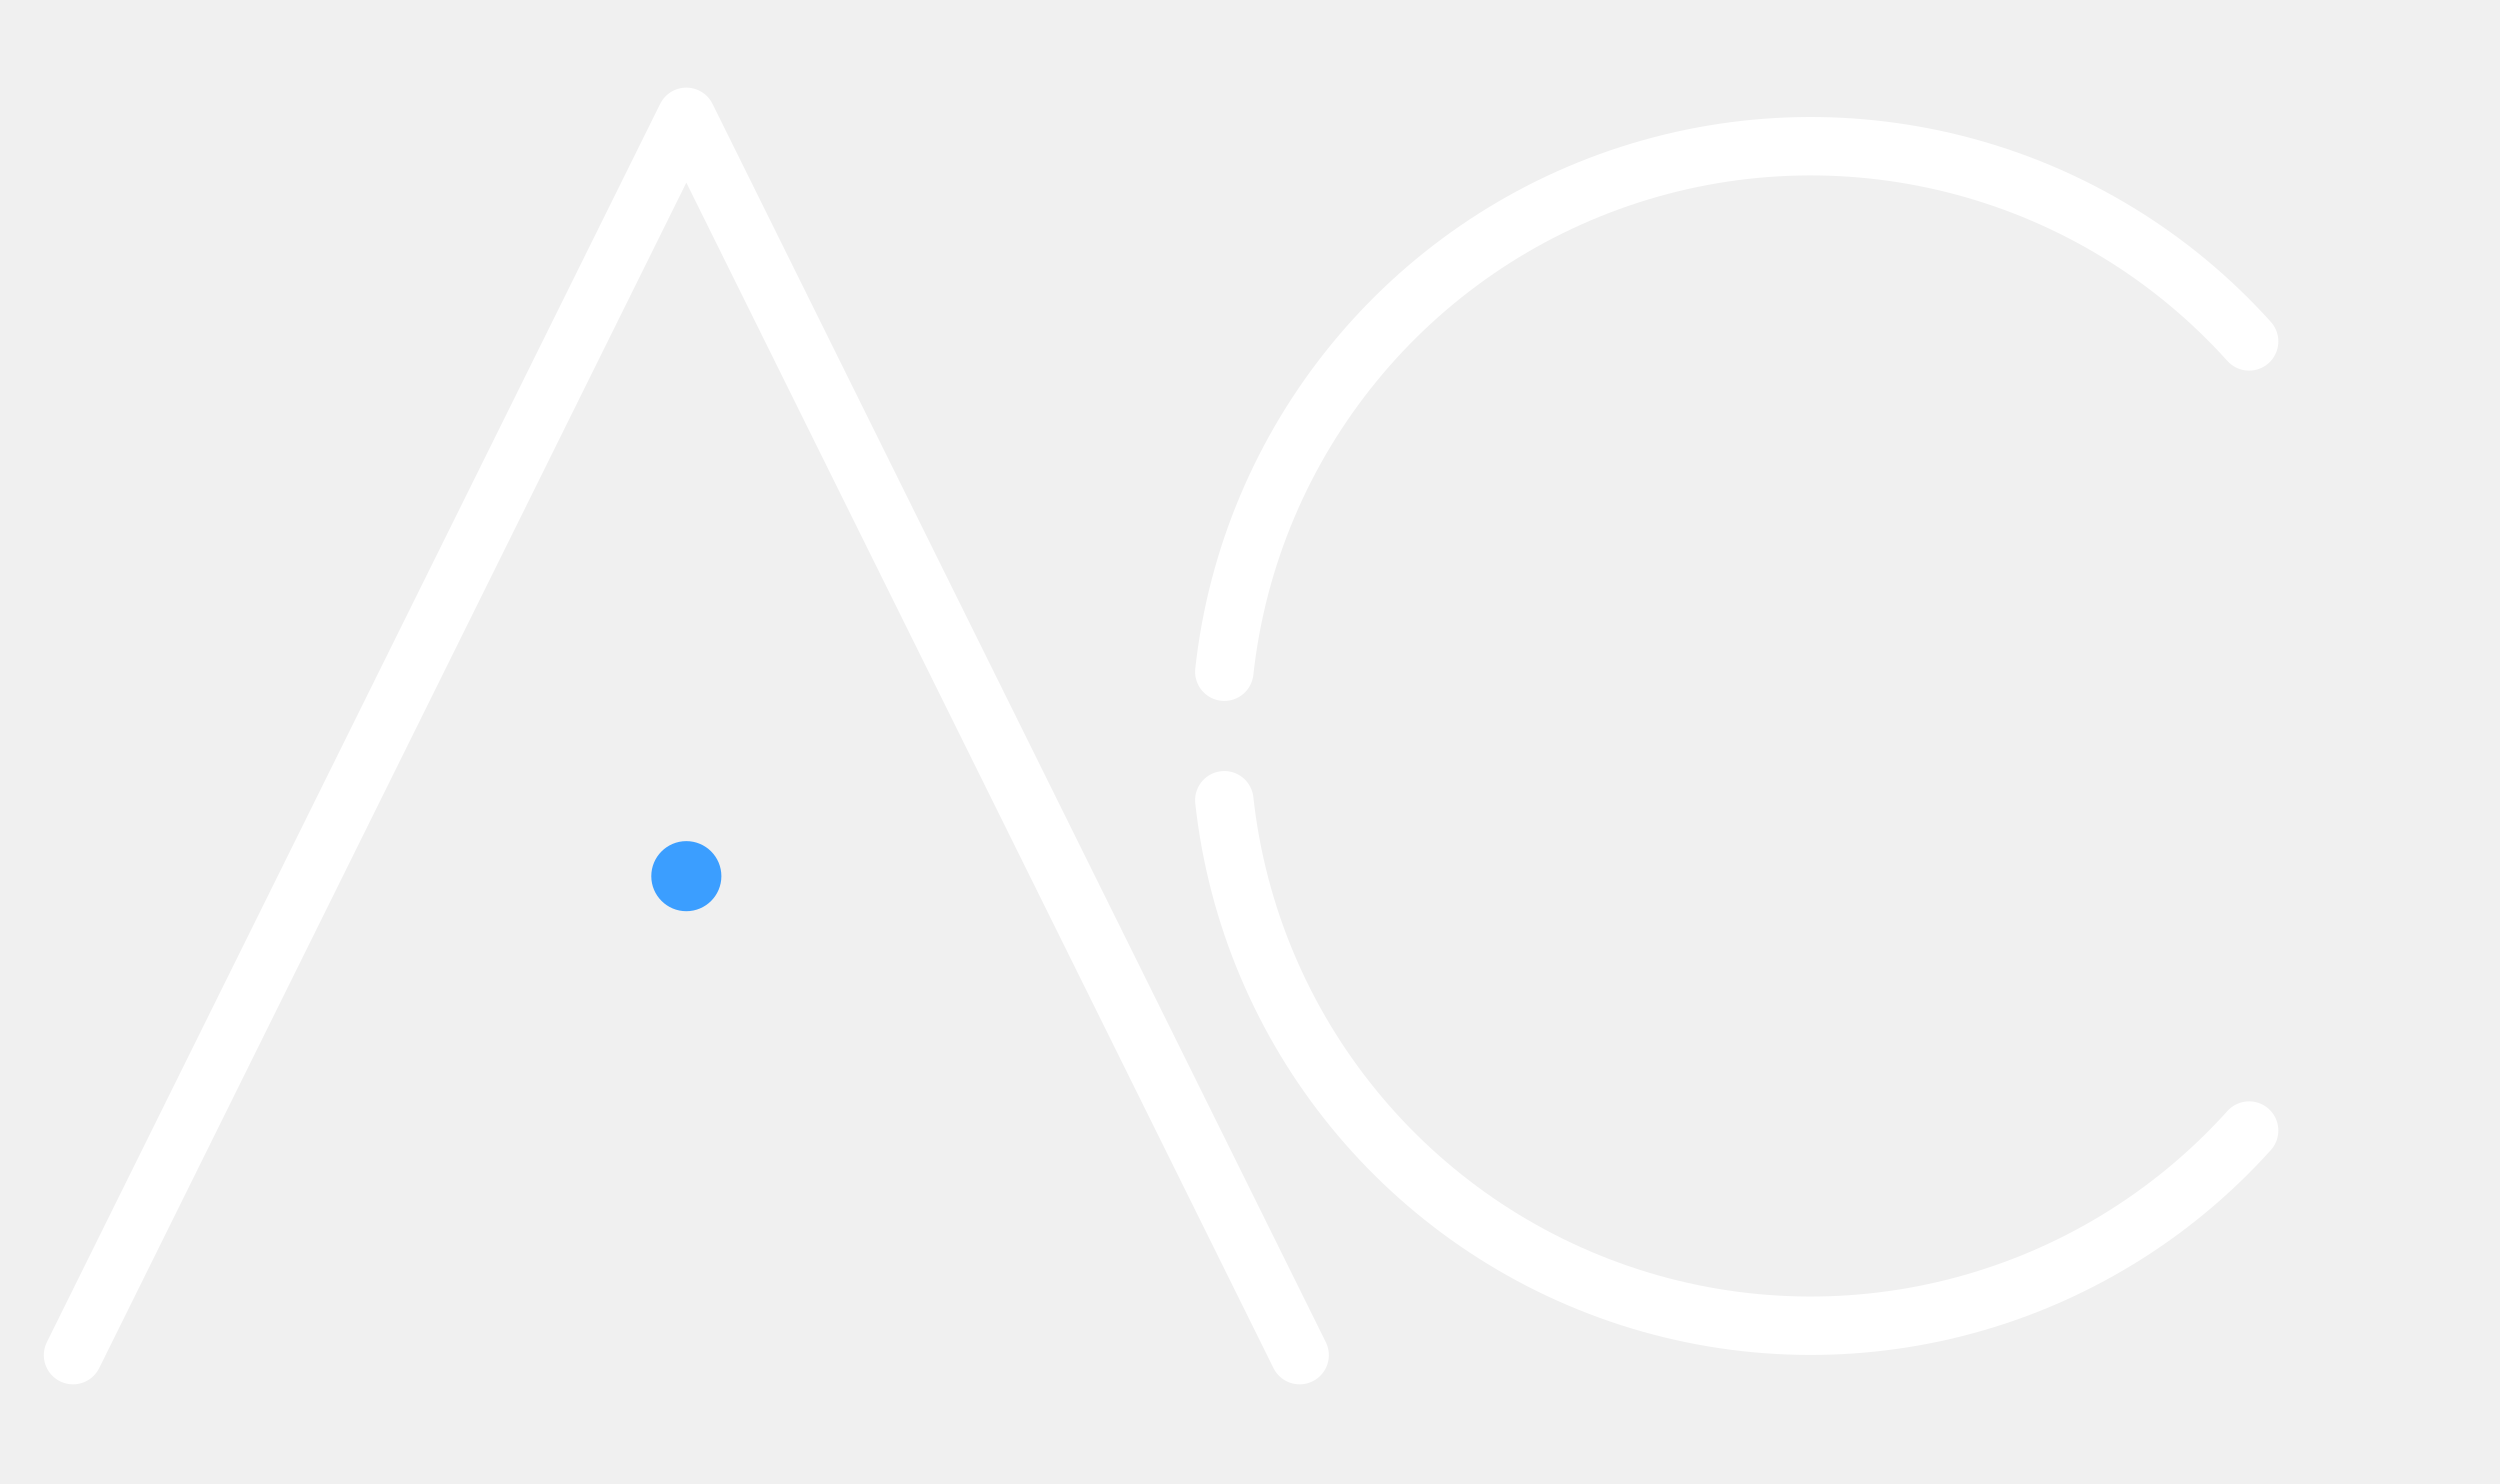
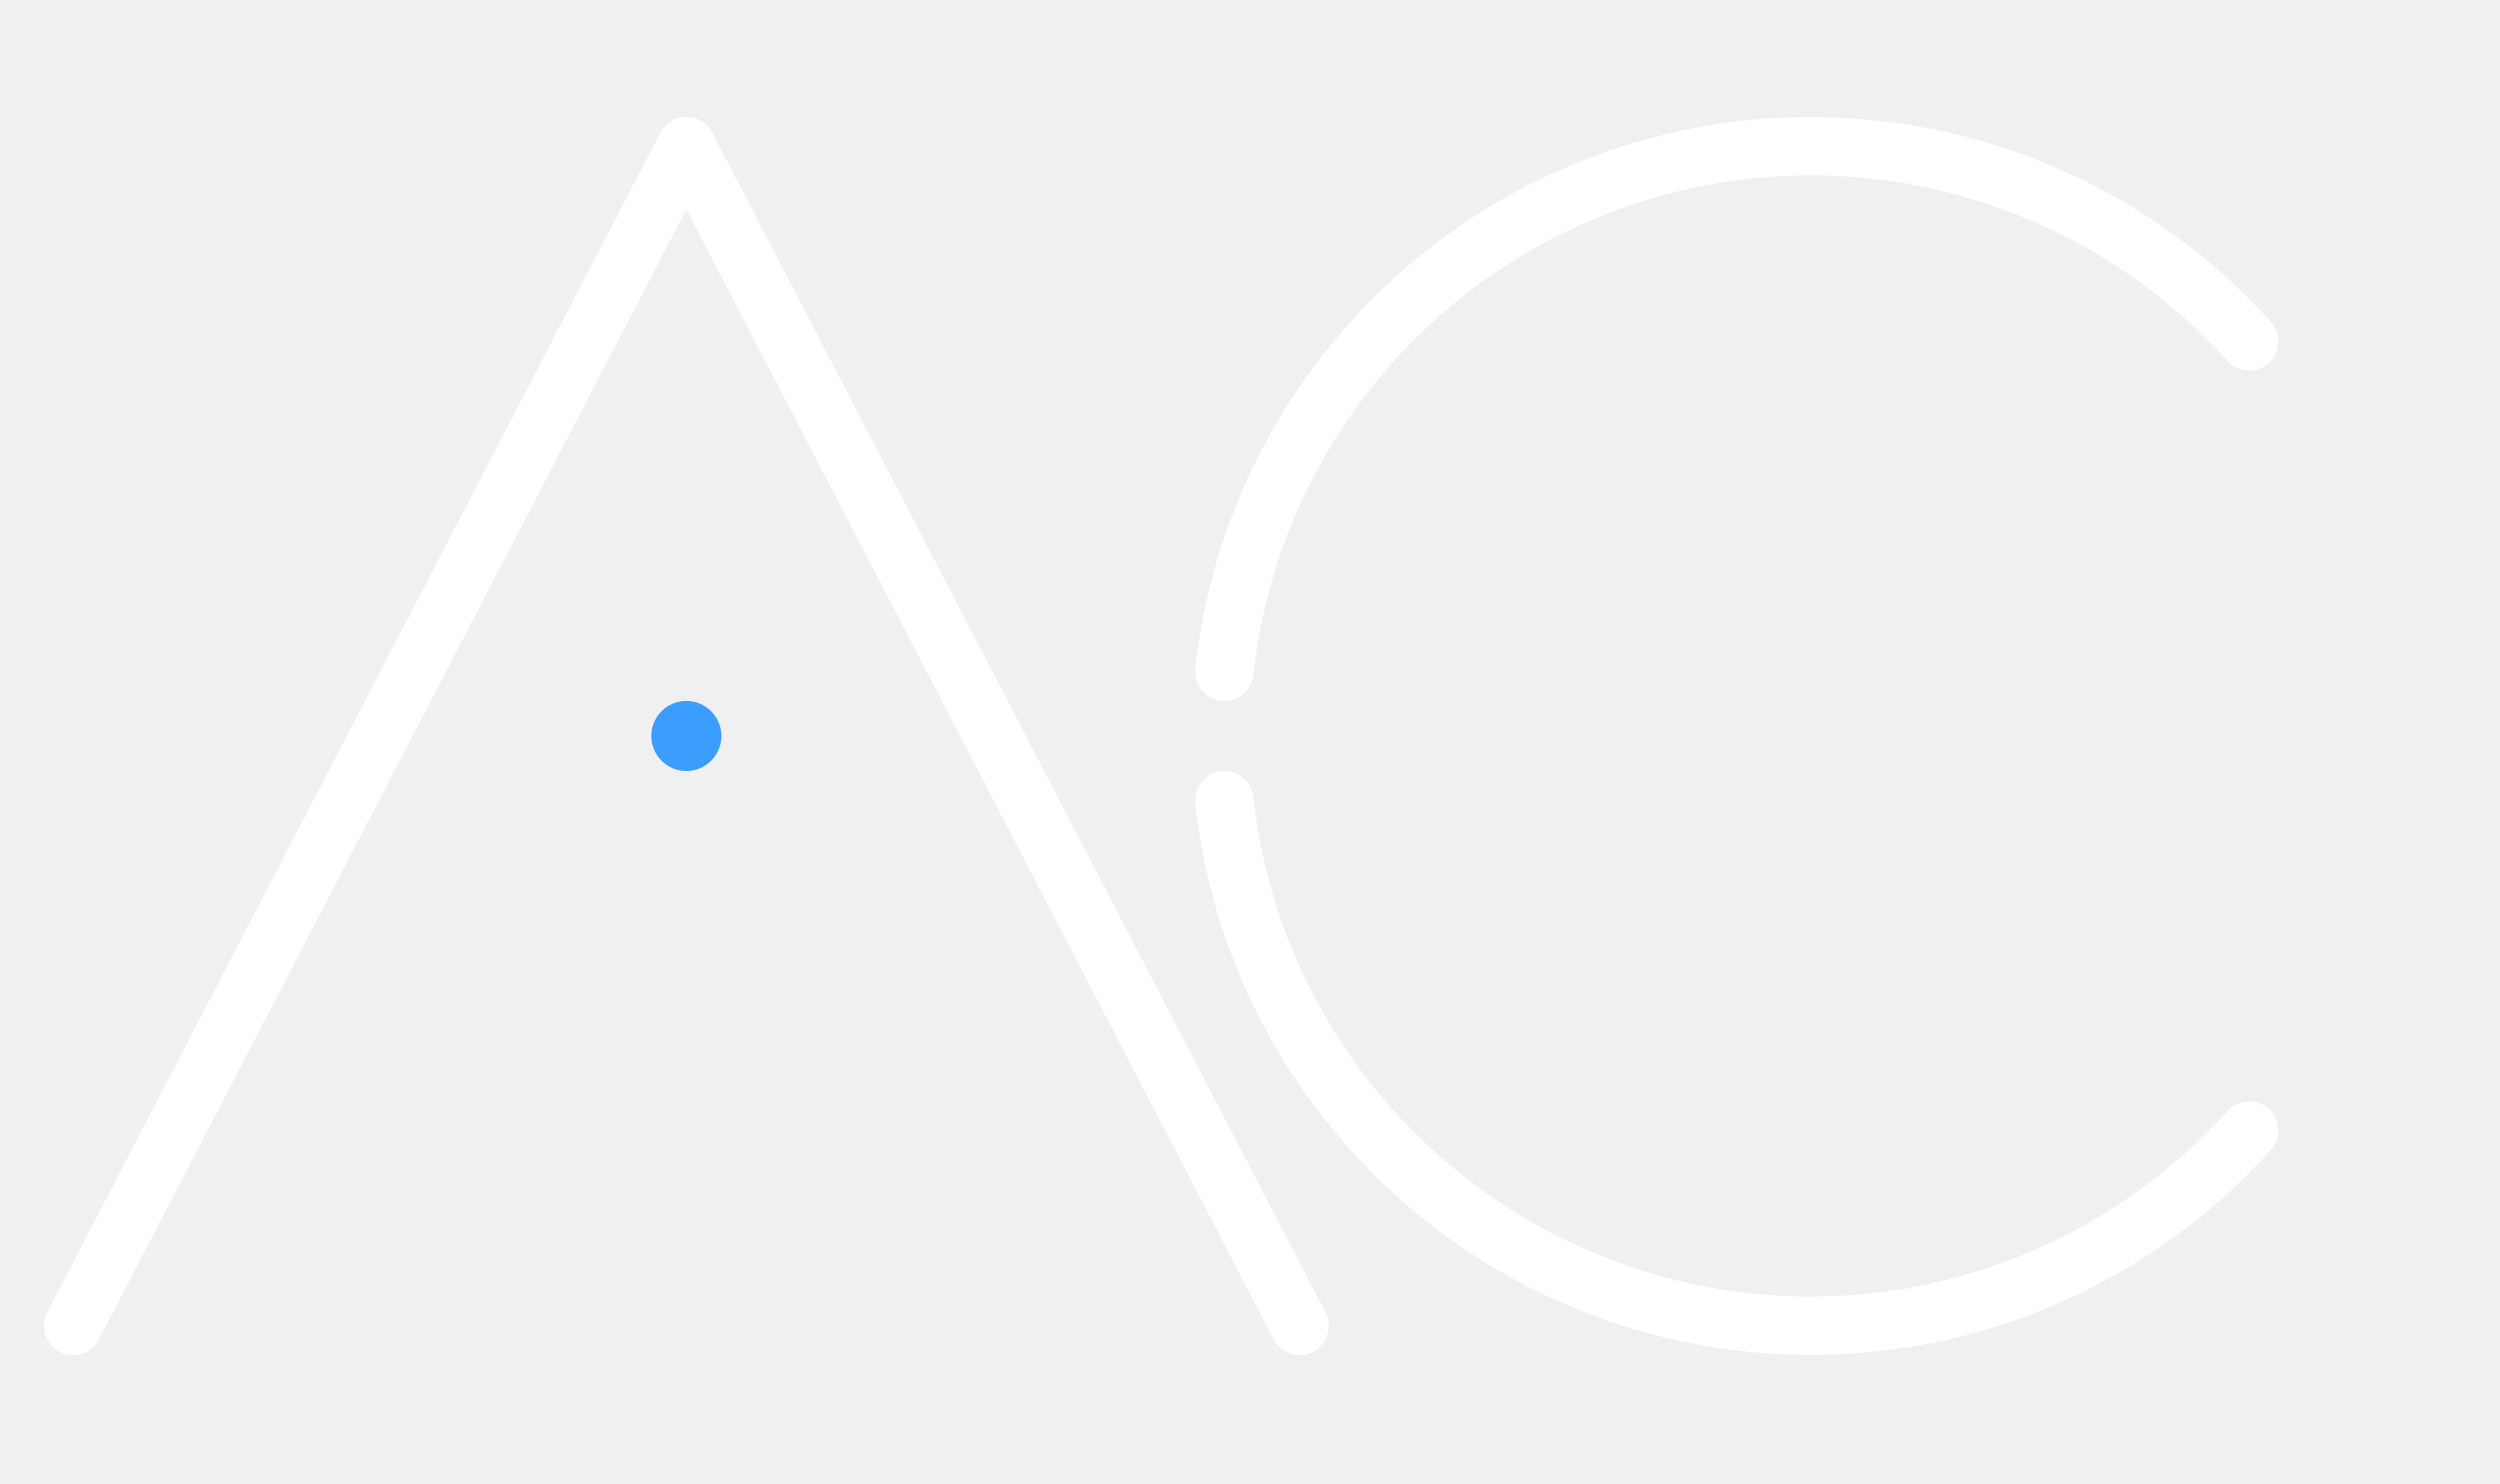
<svg xmlns="http://www.w3.org/2000/svg" viewBox="0 0 856 508" role="img" aria-label="AC Digital">
-   <path d="M 25 464 L 235 40 L 445 464" fill="none" stroke="#FFFFFF" stroke-width="20" stroke-linecap="round" stroke-linejoin="round" />
+   <path d="M 25 454 L 235 50 L 445 454" fill="none" stroke="#FFFFFF" stroke-width="20" stroke-linecap="round" stroke-linejoin="round" />
  <path d="M 770.1 387.1 A 202 202 0 0 1 419.2 274.0" fill="none" stroke="#FFFFFF" stroke-width="20" stroke-linecap="round" />
  <path d="M 419.2 230.0 A 202 202 0 0 1 770.1 116.9" fill="none" stroke="#FFFFFF" stroke-width="20" stroke-linecap="round" />
-   <circle cx="235" cy="300" r="12" fill="#3B9EFF" />
+   <circle cx="235" cy="252" r="12" fill="#3B9EFF" />
</svg>
